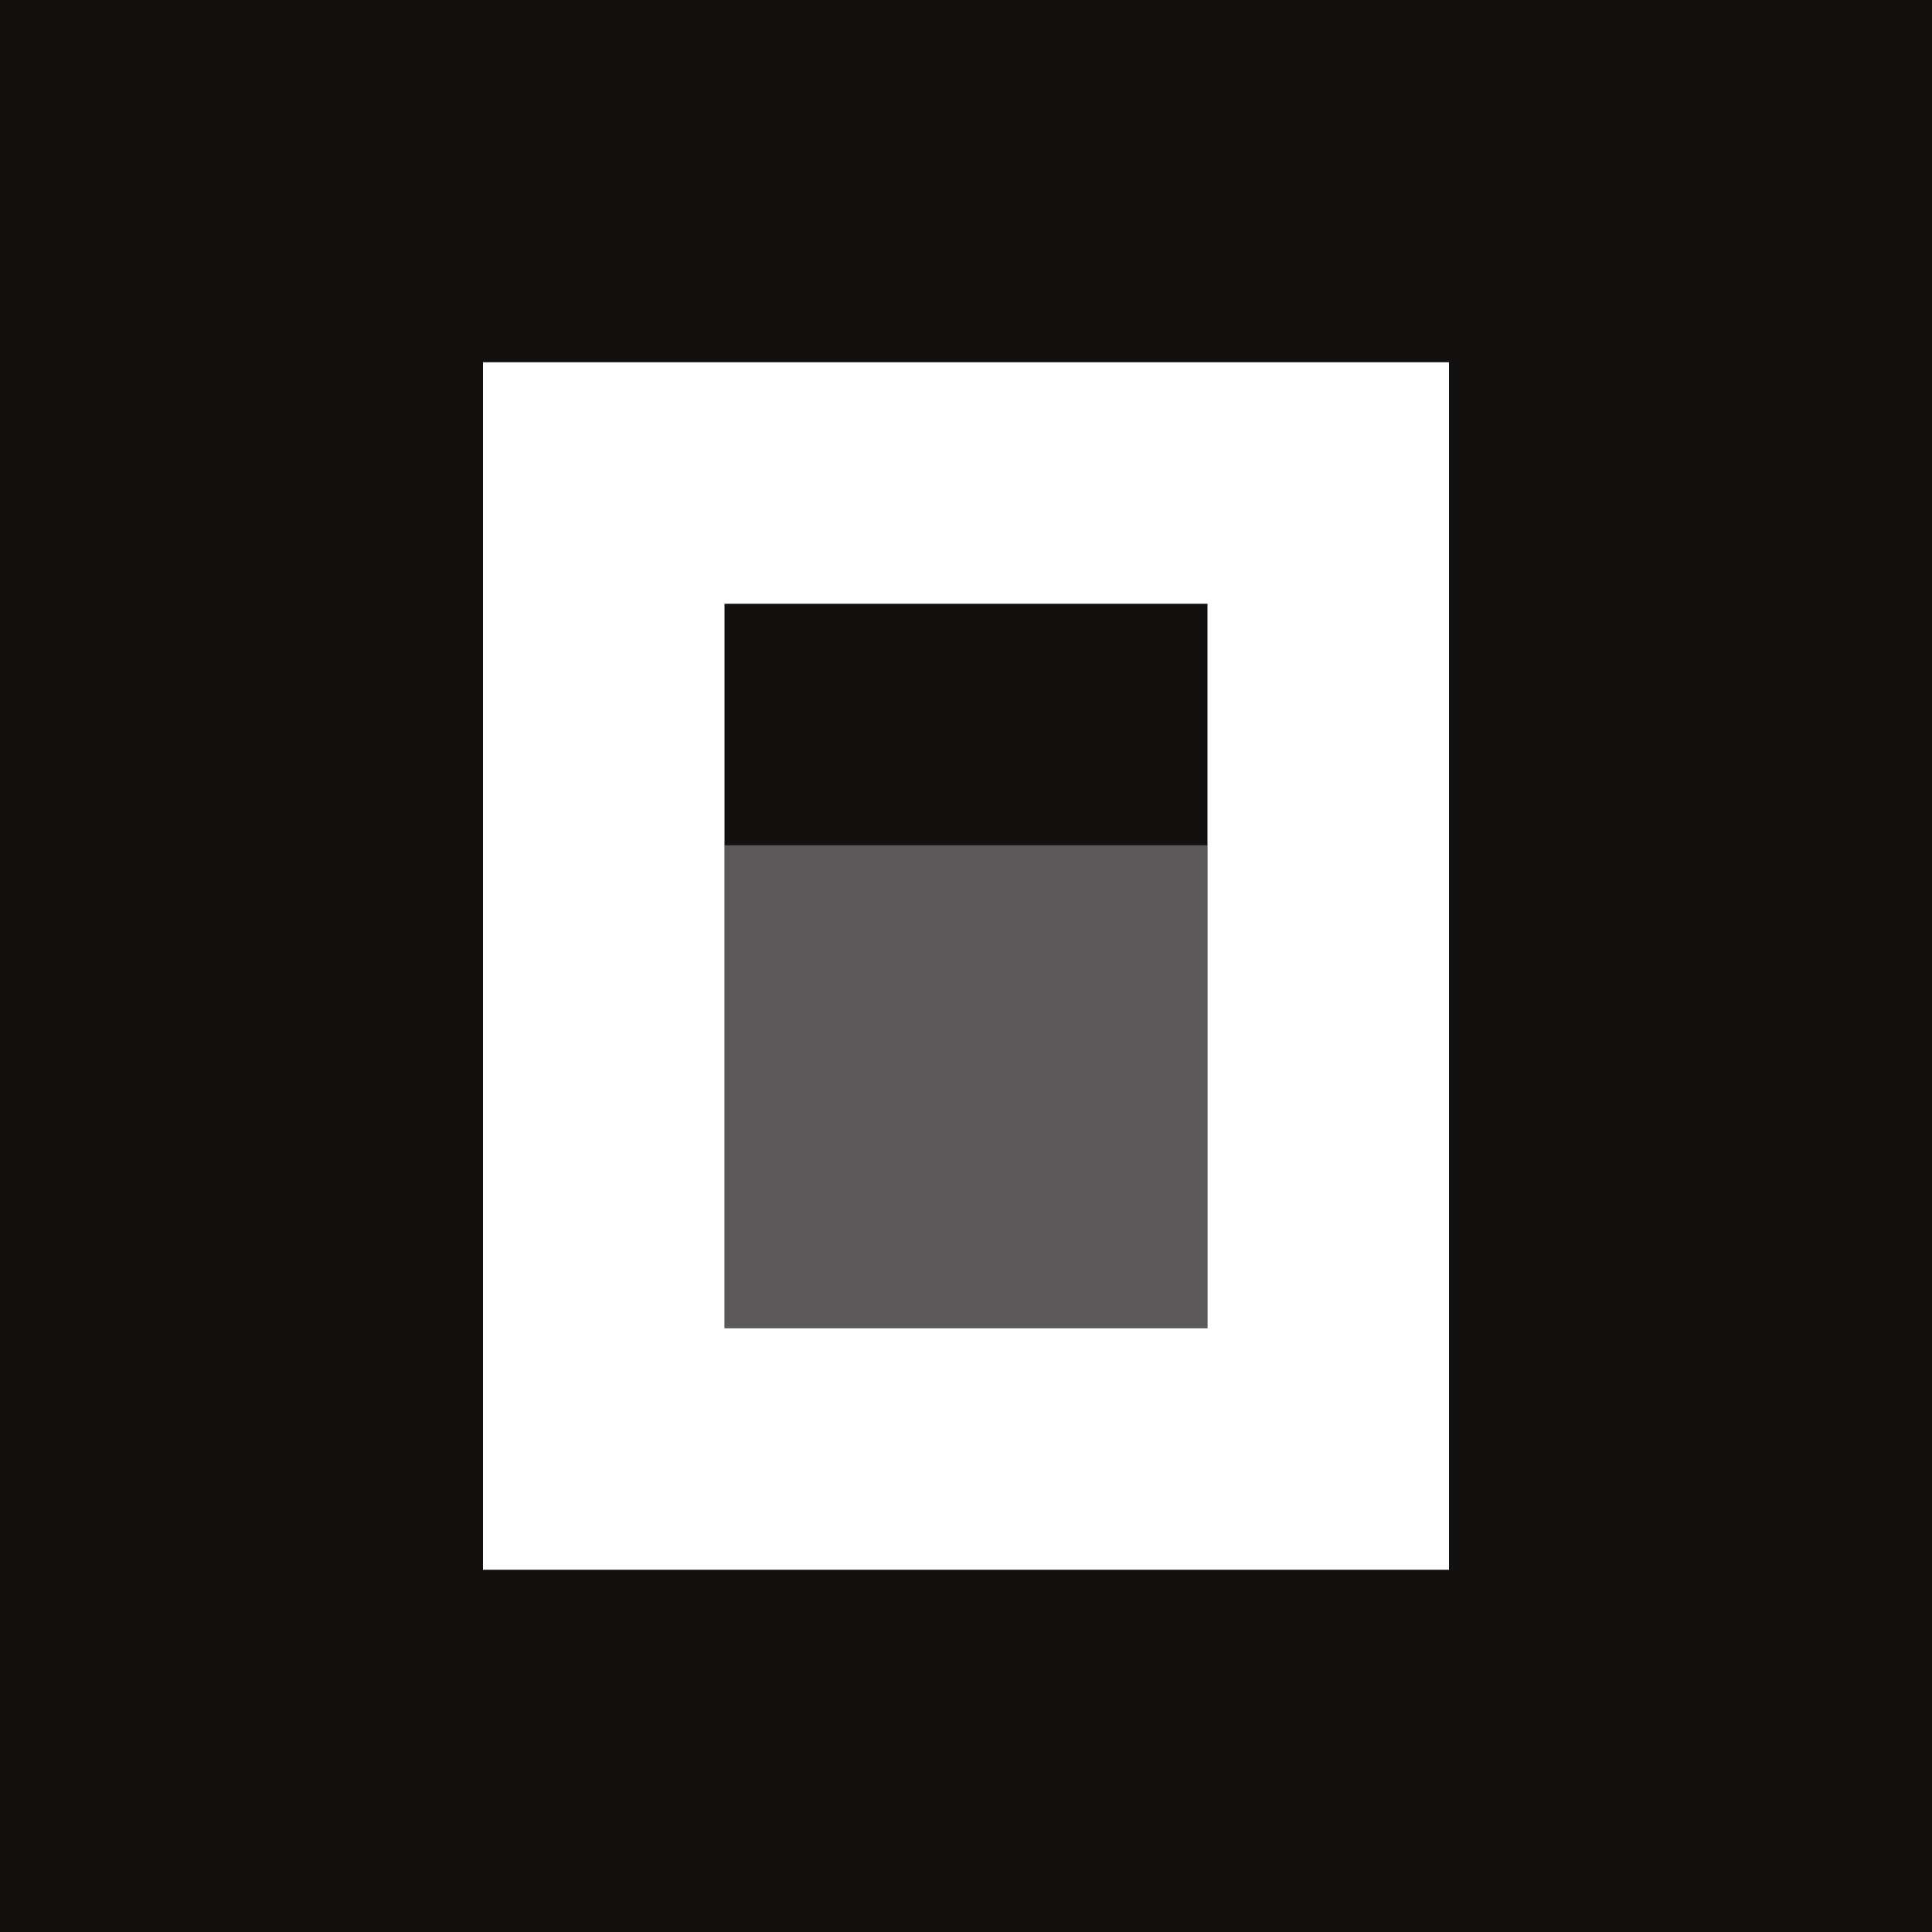
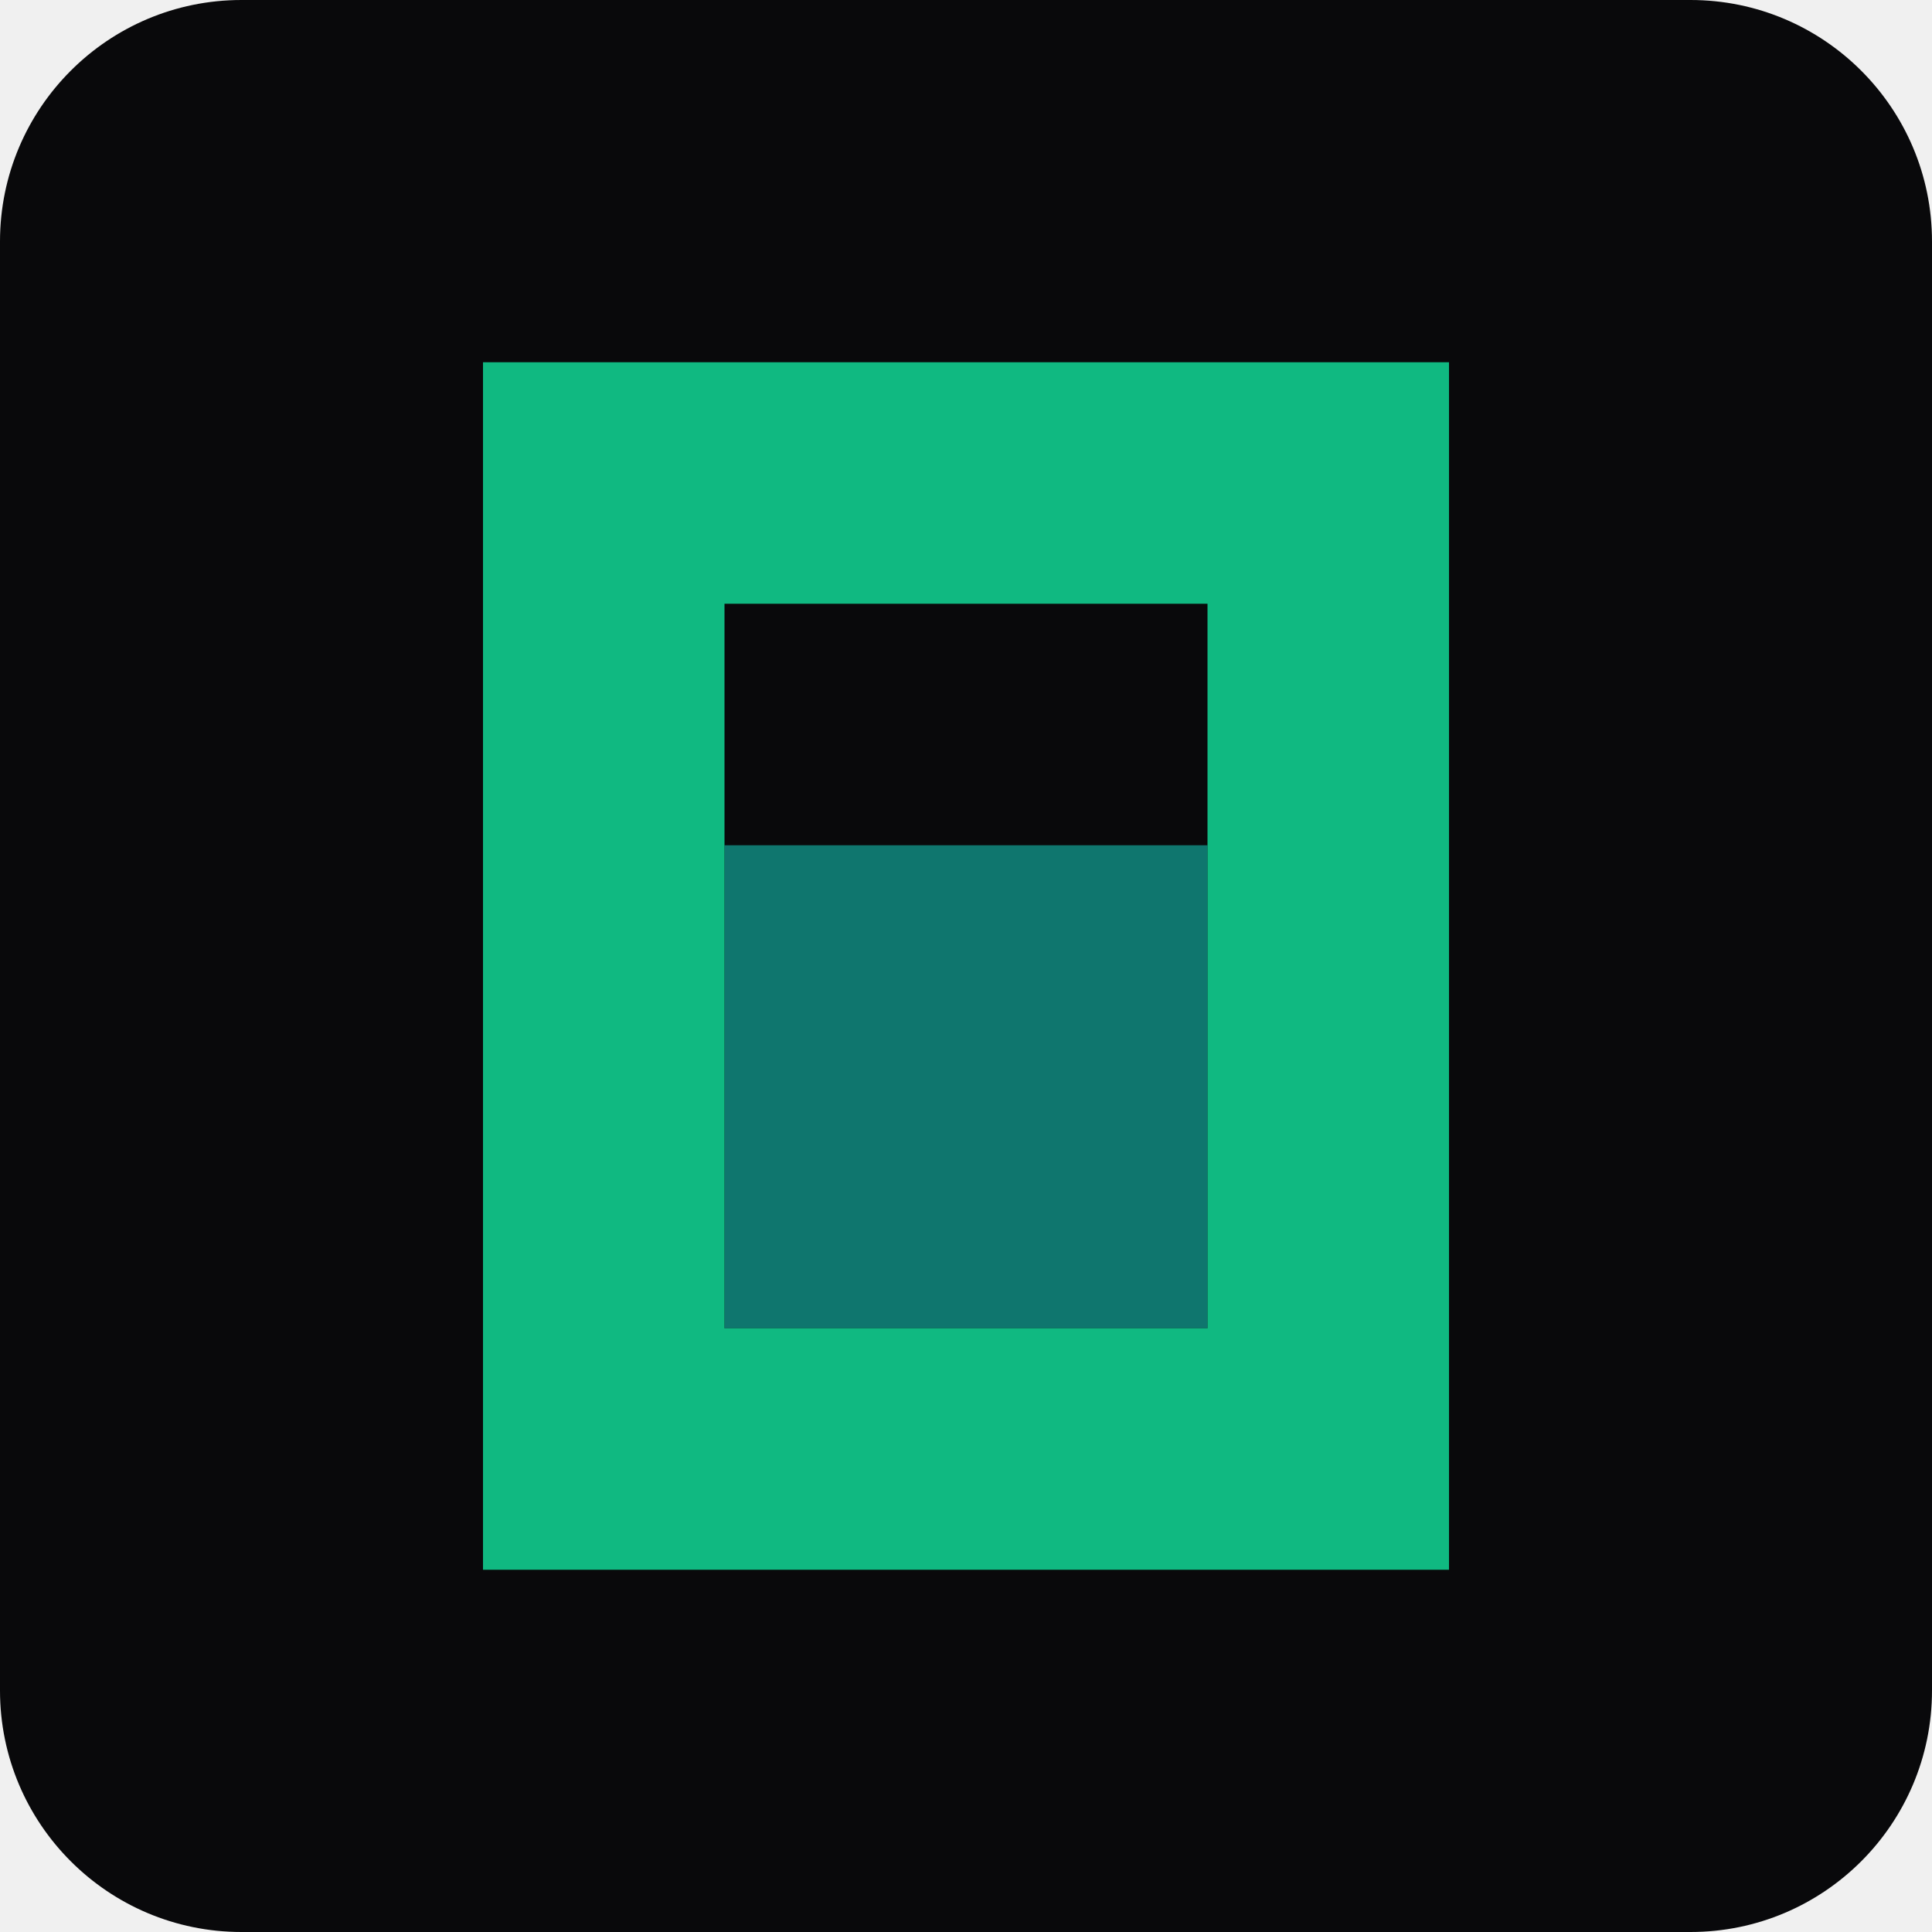
- <svg xmlns="http://www.w3.org/2000/svg" version="1.1" width="512" height="512">
-   <svg width="512" height="512" viewBox="0 0 512 512" fill="none">
-     <rect width="512" height="512" fill="#131010" />
-     <path d="M320 224V352H192V224H320Z" fill="#5A5858" />
-     <path fill-rule="evenodd" clip-rule="evenodd" d="M384 416H128V96H384V416ZM320 160H192V352H320V160Z" fill="white" />
-   </svg>
+ <svg xmlns="http://www.w3.org/2000/svg" version="1.1" width="512" height="512" viewBox="0 0 512 512" fill="none">
+   <rect width="512" height="512" rx="64" fill="#09090b" />
+   <path d="M320 224V352H192V224H320Z" fill="#0f766e" />
+   <path fill-rule="evenodd" clip-rule="evenodd" d="M384 416H128V96H384V416ZM320 160H192V352H320V160Z" fill="#10b981" />
</svg>
